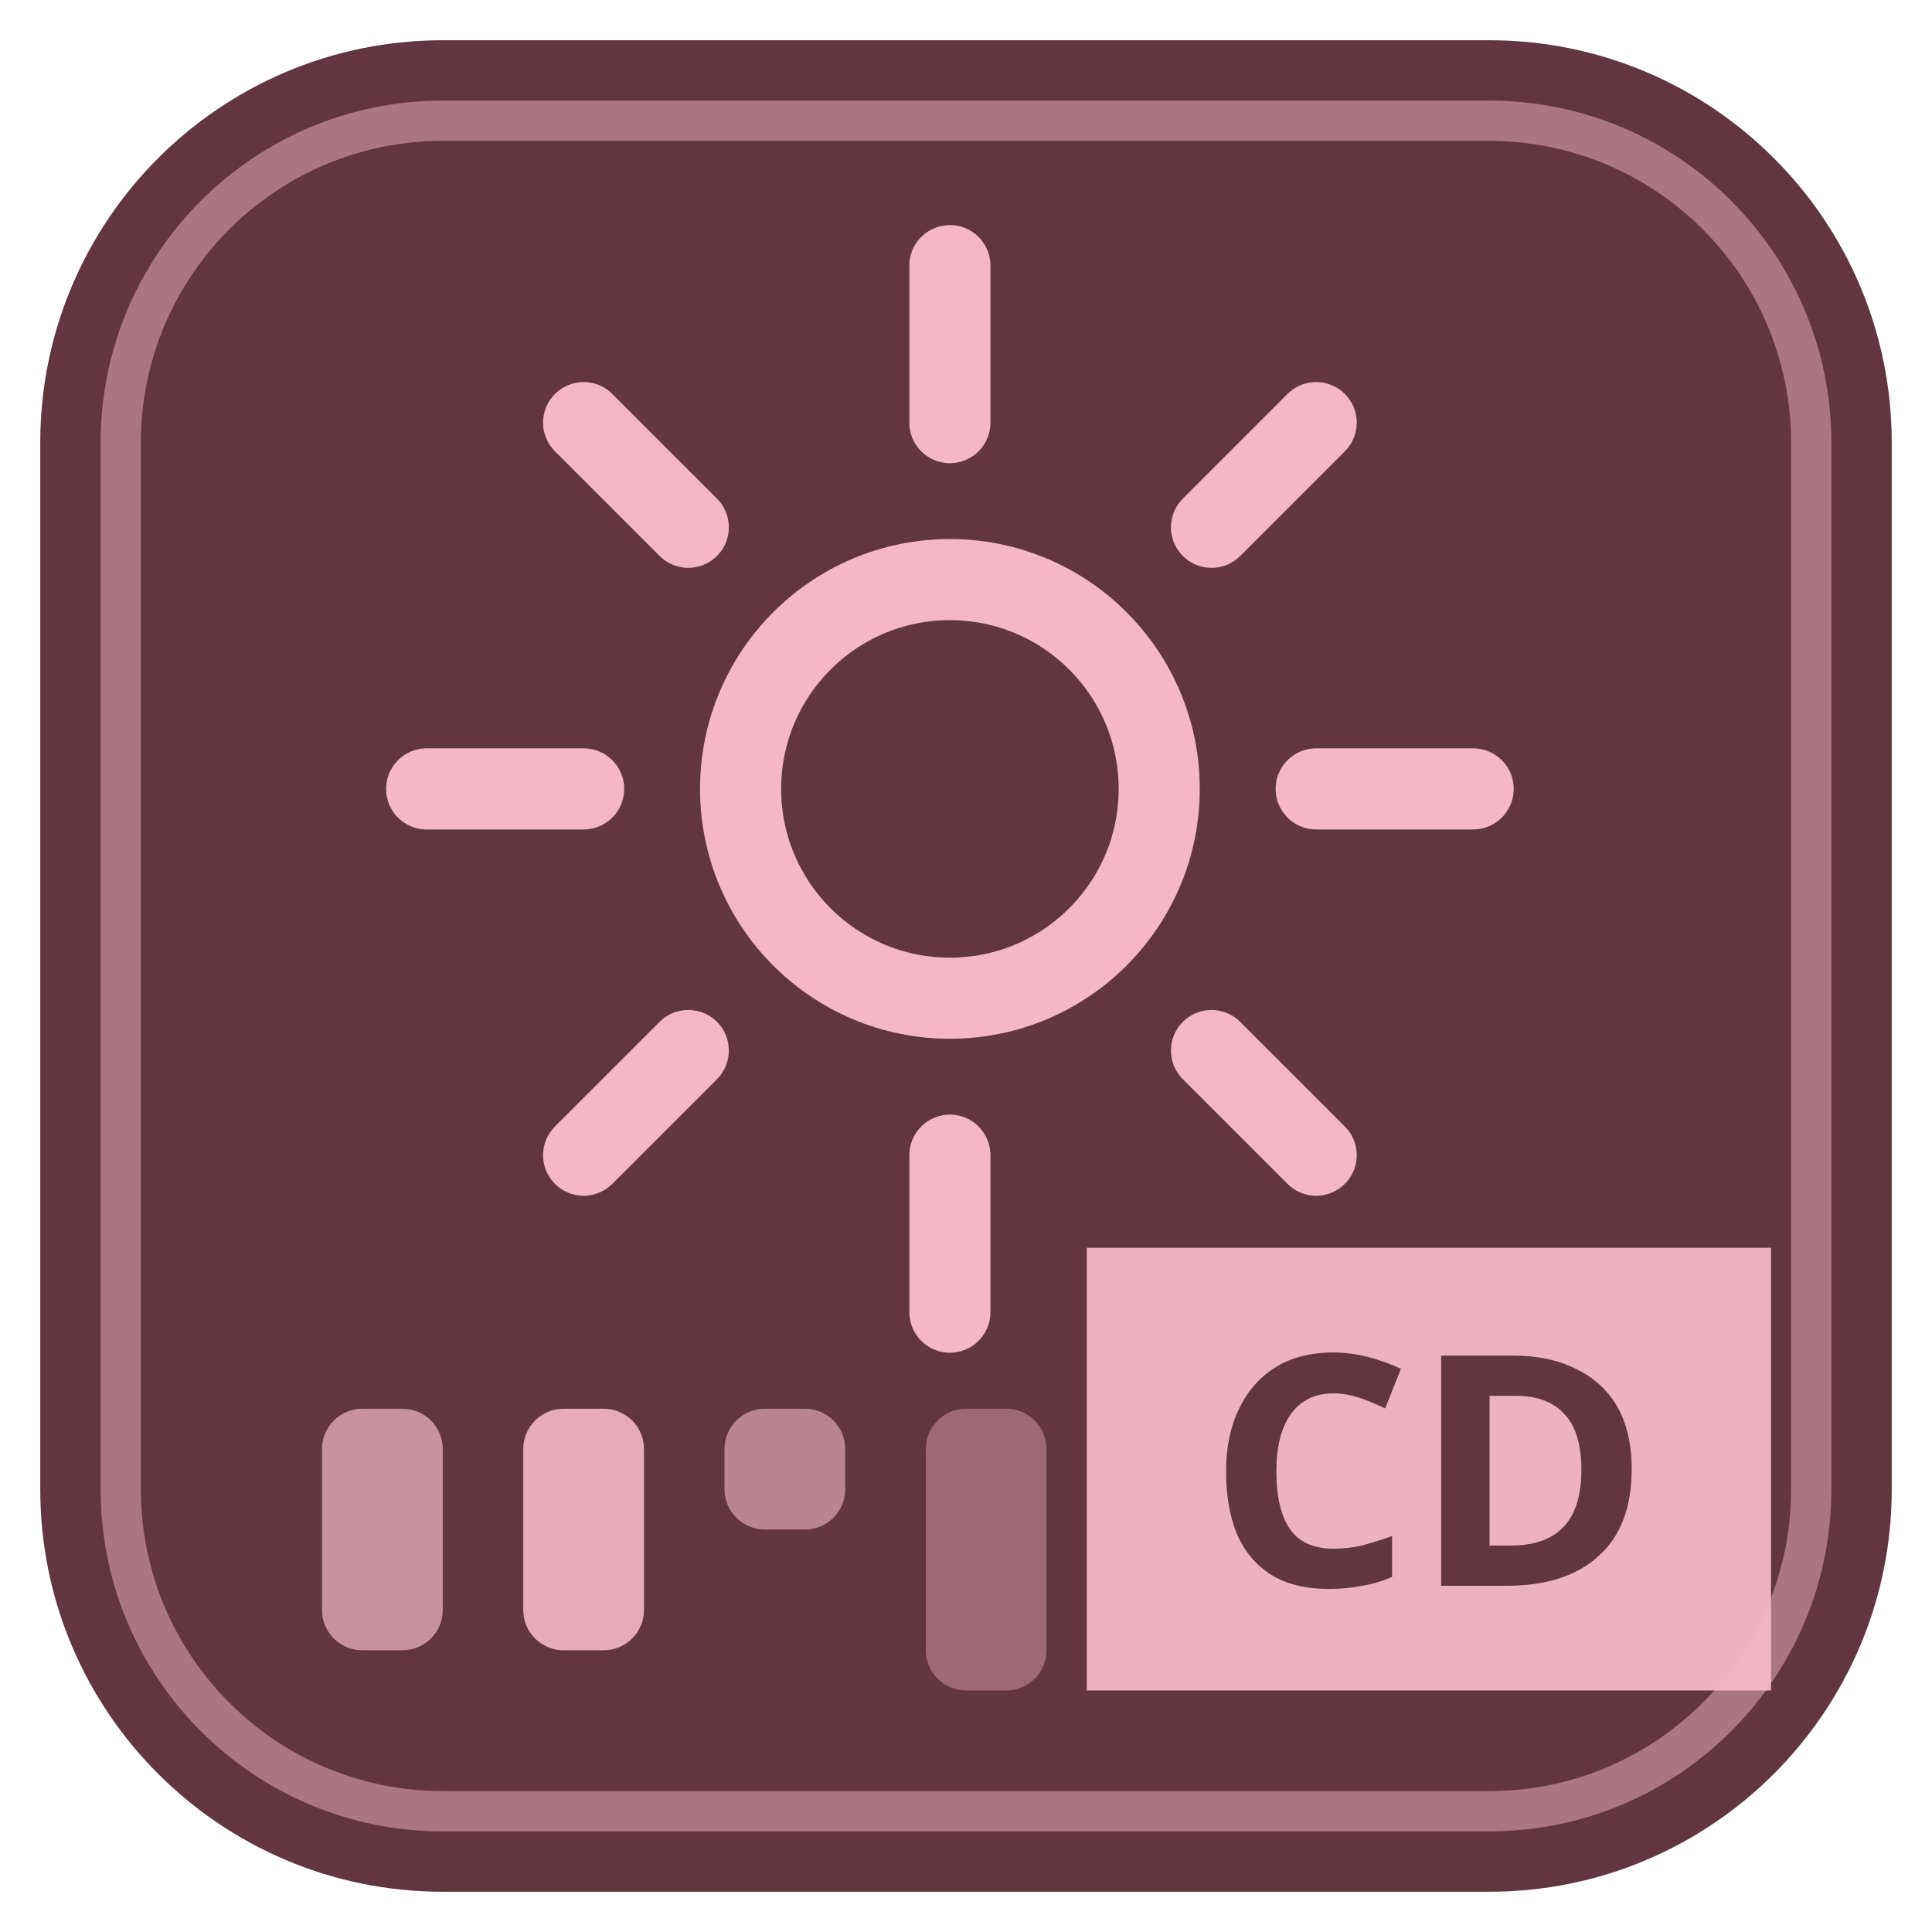
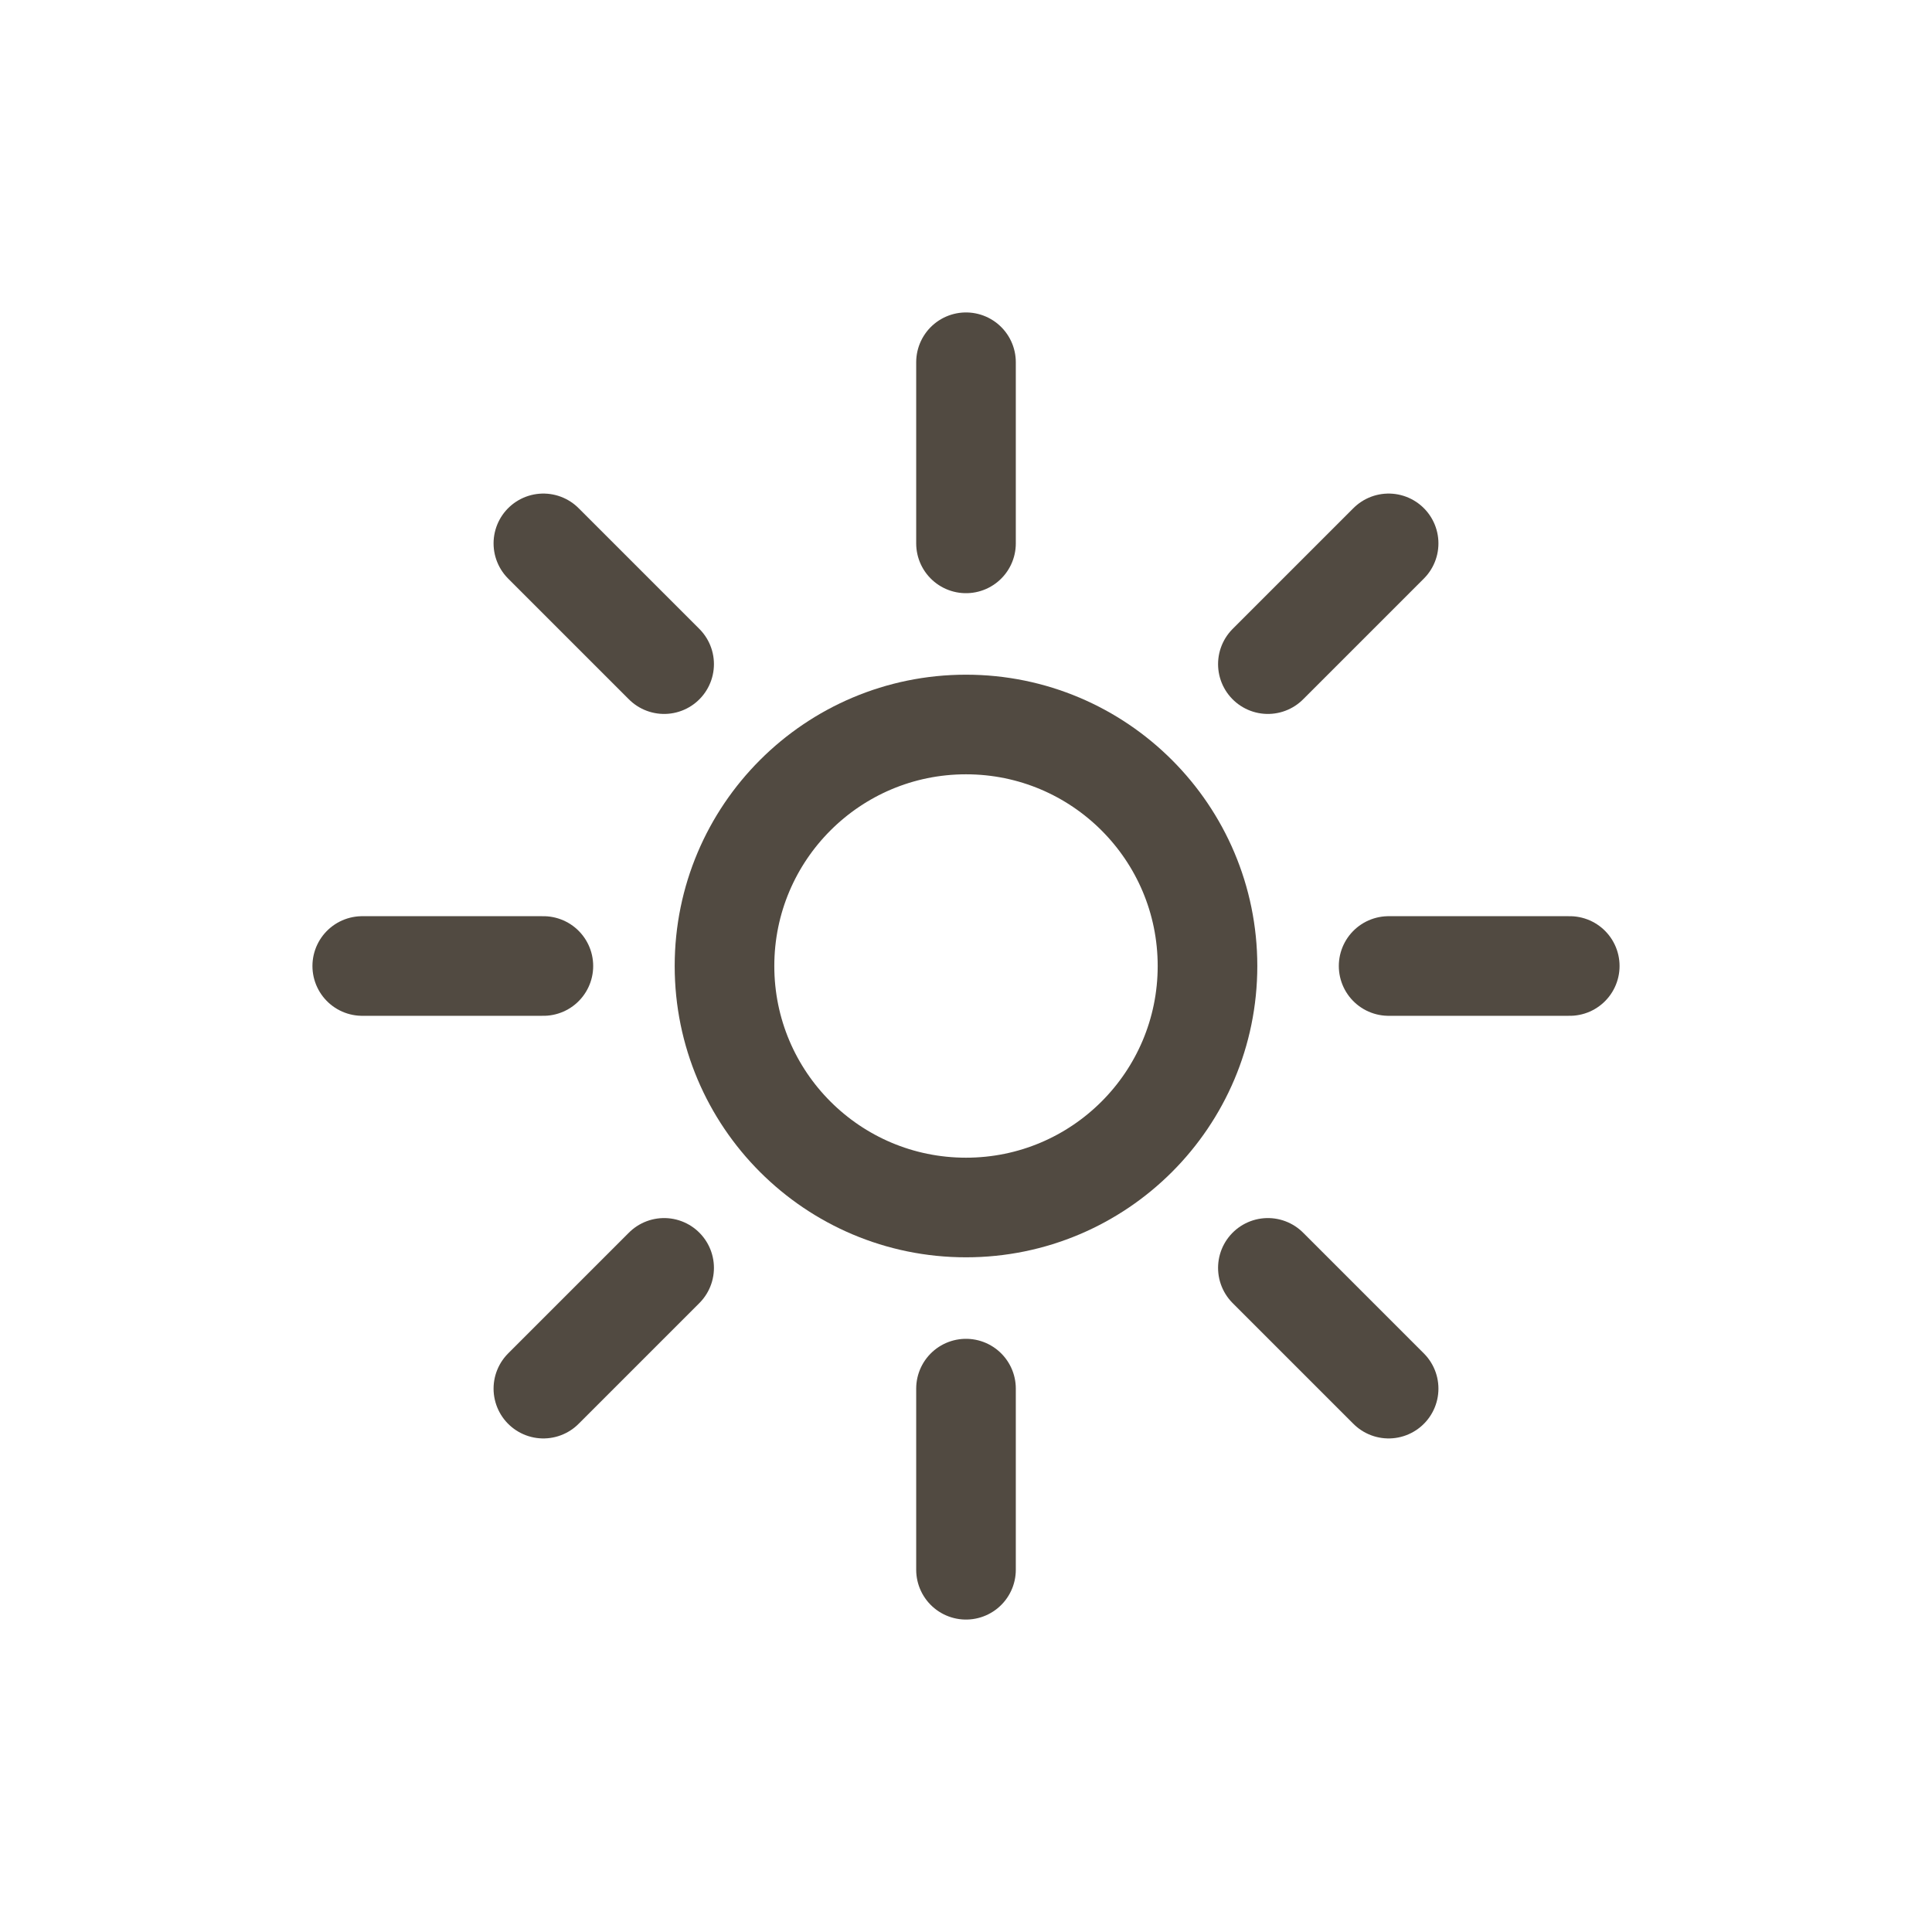
- <svg xmlns="http://www.w3.org/2000/svg" viewBox="0 0 48 48">
-   <rect x="1" y="1" width="46" height="46" rx="10" fill="#623641" />
-   <rect x="3" y="3" width="42" height="42" rx="8" fill="none" stroke="#f5b7c8" stroke-opacity=".5" />
-   <g transform="translate(8 4) scale(1.3)" fill="none" stroke="#f5b7c8" stroke-width="1.55" stroke-linecap="round" stroke-linejoin="round">
+ <svg xmlns="http://www.w3.org/2000/svg" viewBox="0 0 48 48" aria-hidden="true">
+   <g transform="translate(6 6) scale(1.5)" fill="none" stroke="#514a41" stroke-width="1.65" stroke-linecap="round" stroke-linejoin="round">
    <circle cx="12" cy="12" r="4" />
    <path d="M12 2v3m0 14v3M2 12h3m14 0h3M5 5l2 2m10 10 2 2m0-14-2 2M7 17l-2 2" />
  </g>
-   <rect x="8" y="35" width="3" height="6" rx="1" fill="#f5b7c8" opacity=".7" />
-   <rect x="13" y="35" width="3" height="6" rx="1" fill="#f5b7c8" opacity=".9" />
-   <rect x="18" y="35" width="3" height="3" rx="1" fill="#f5b7c8" opacity=".6" />
-   <rect x="23" y="35" width="3" height="7" rx="1" fill="#f5b7c8" opacity=".4" />
-   <path d="M27 31h17v11H27z" fill="#f5b7c8" opacity=".95" />
-   <text x="35.5" y="39.4" fill="#623641" text-anchor="middle" font-family="sans-serif" font-size="8" font-weight="bold">CD</text>
</svg>
